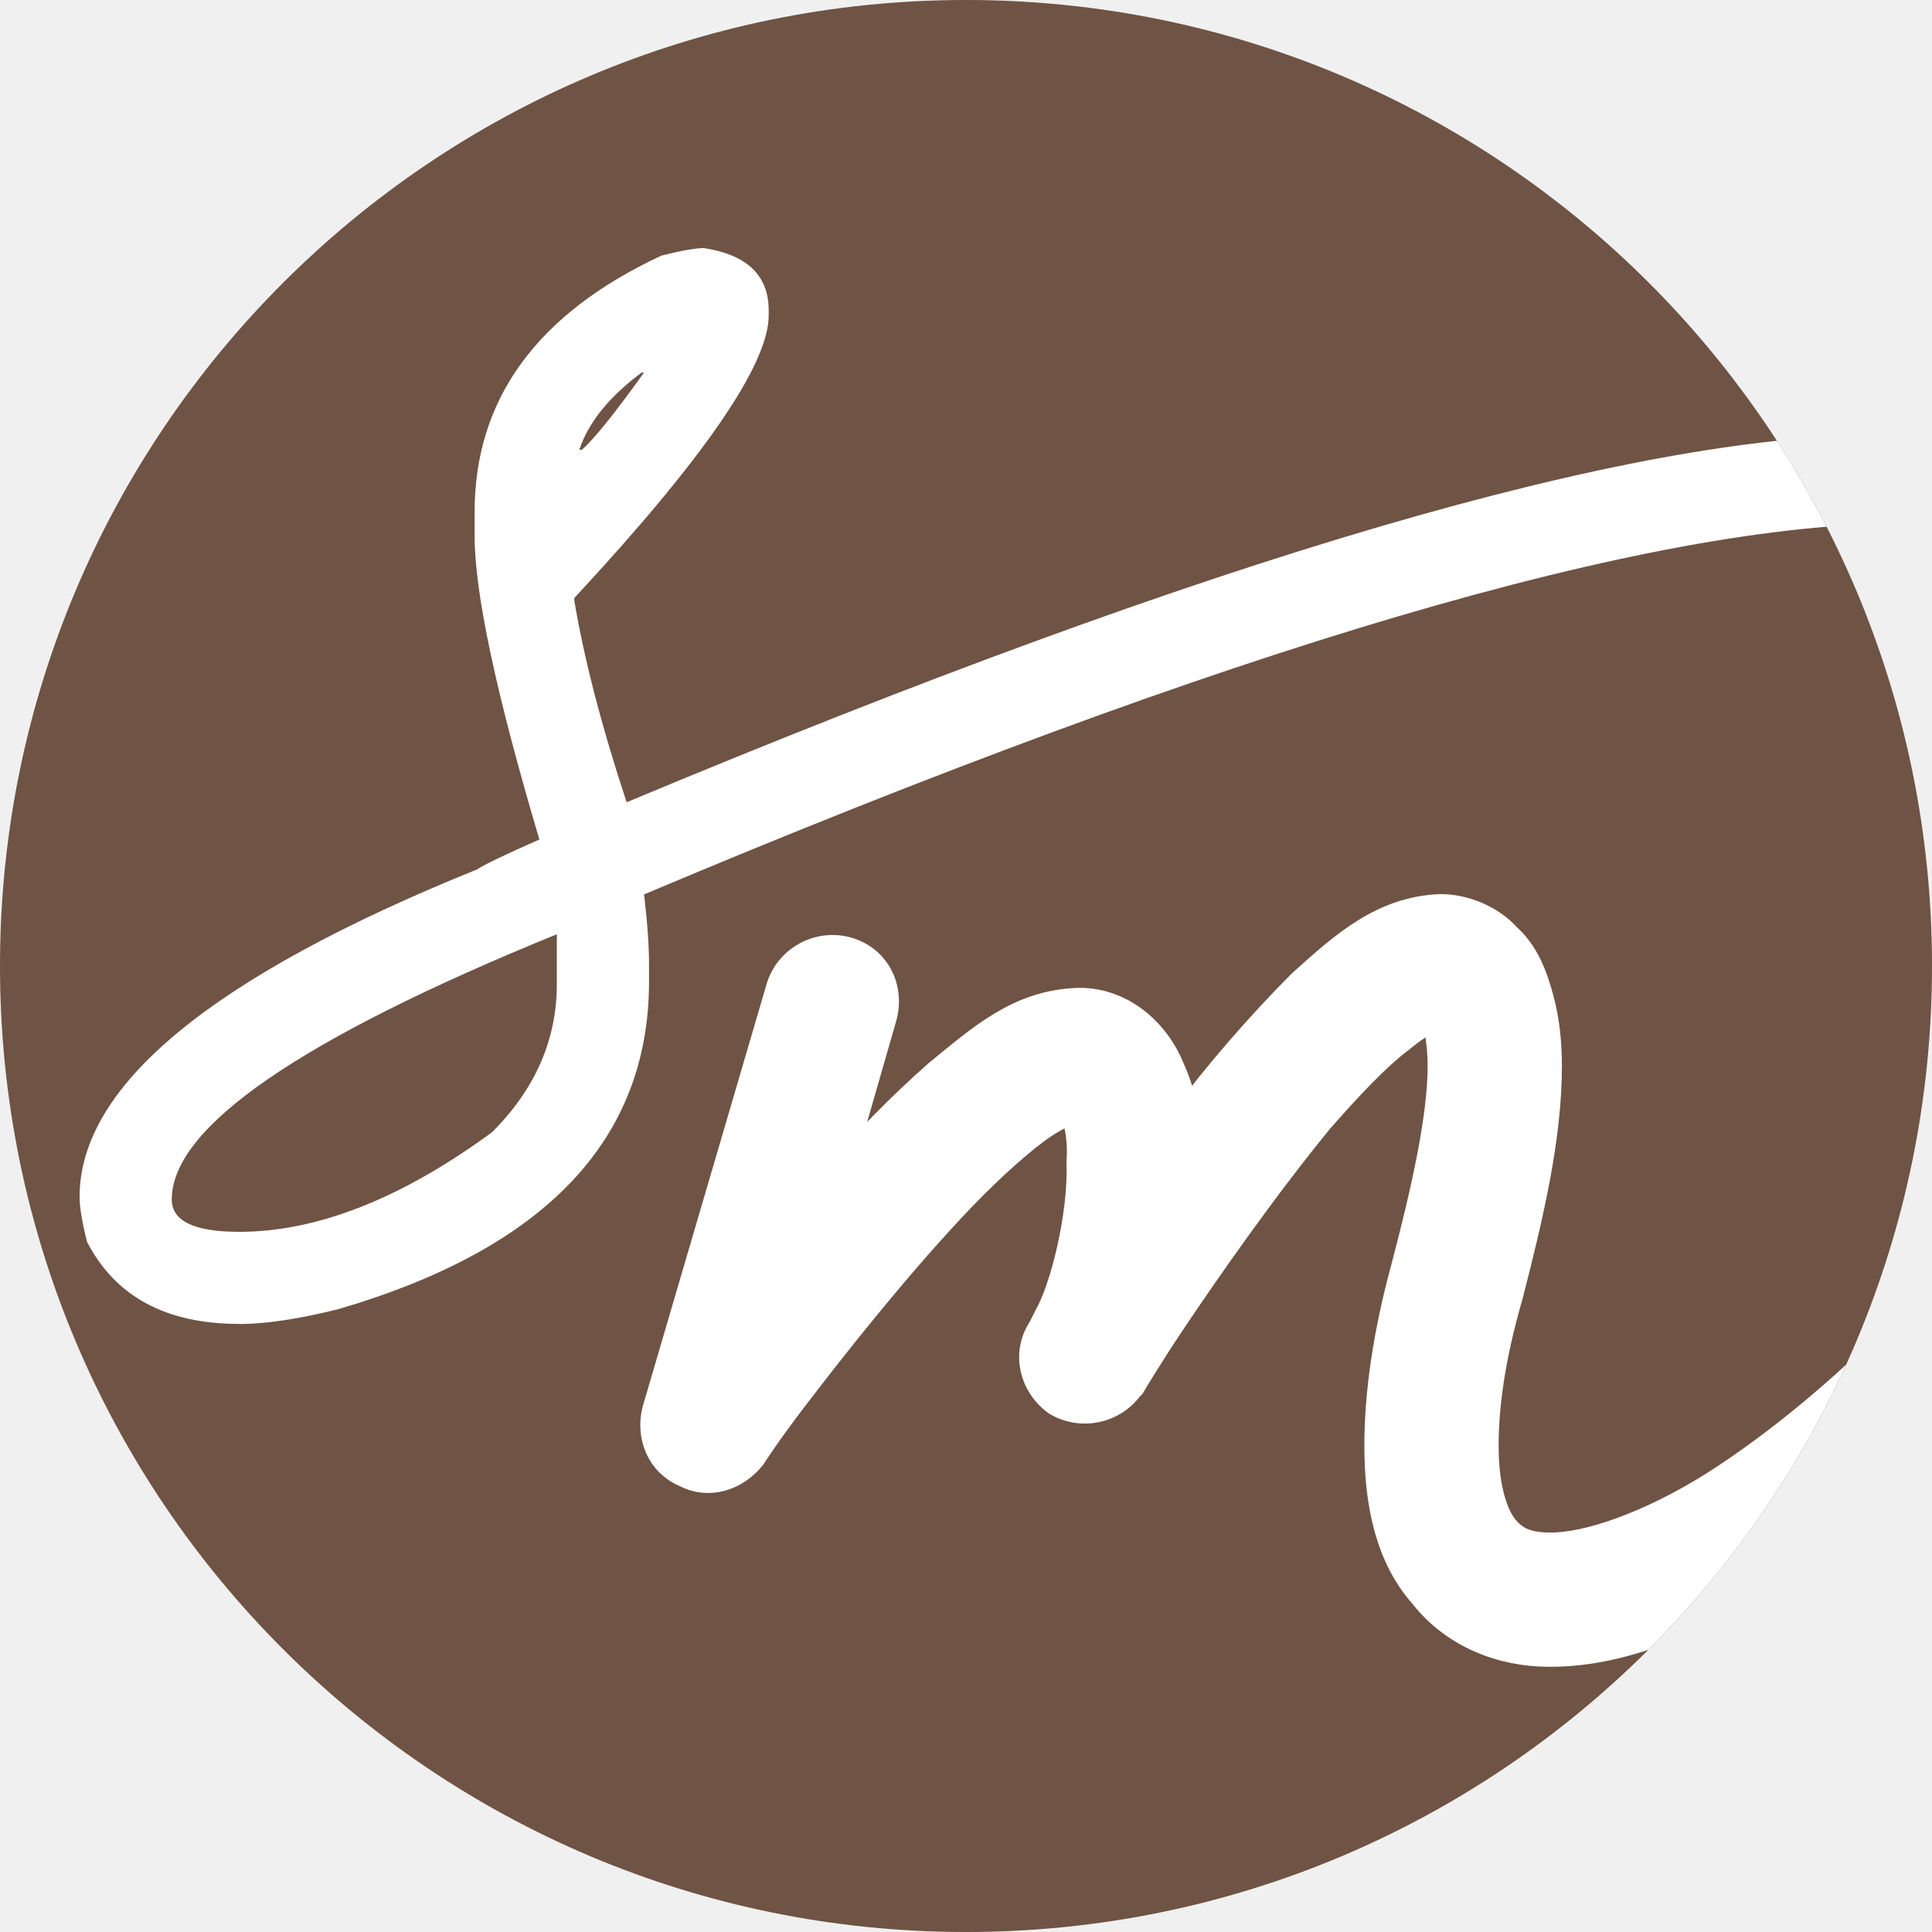
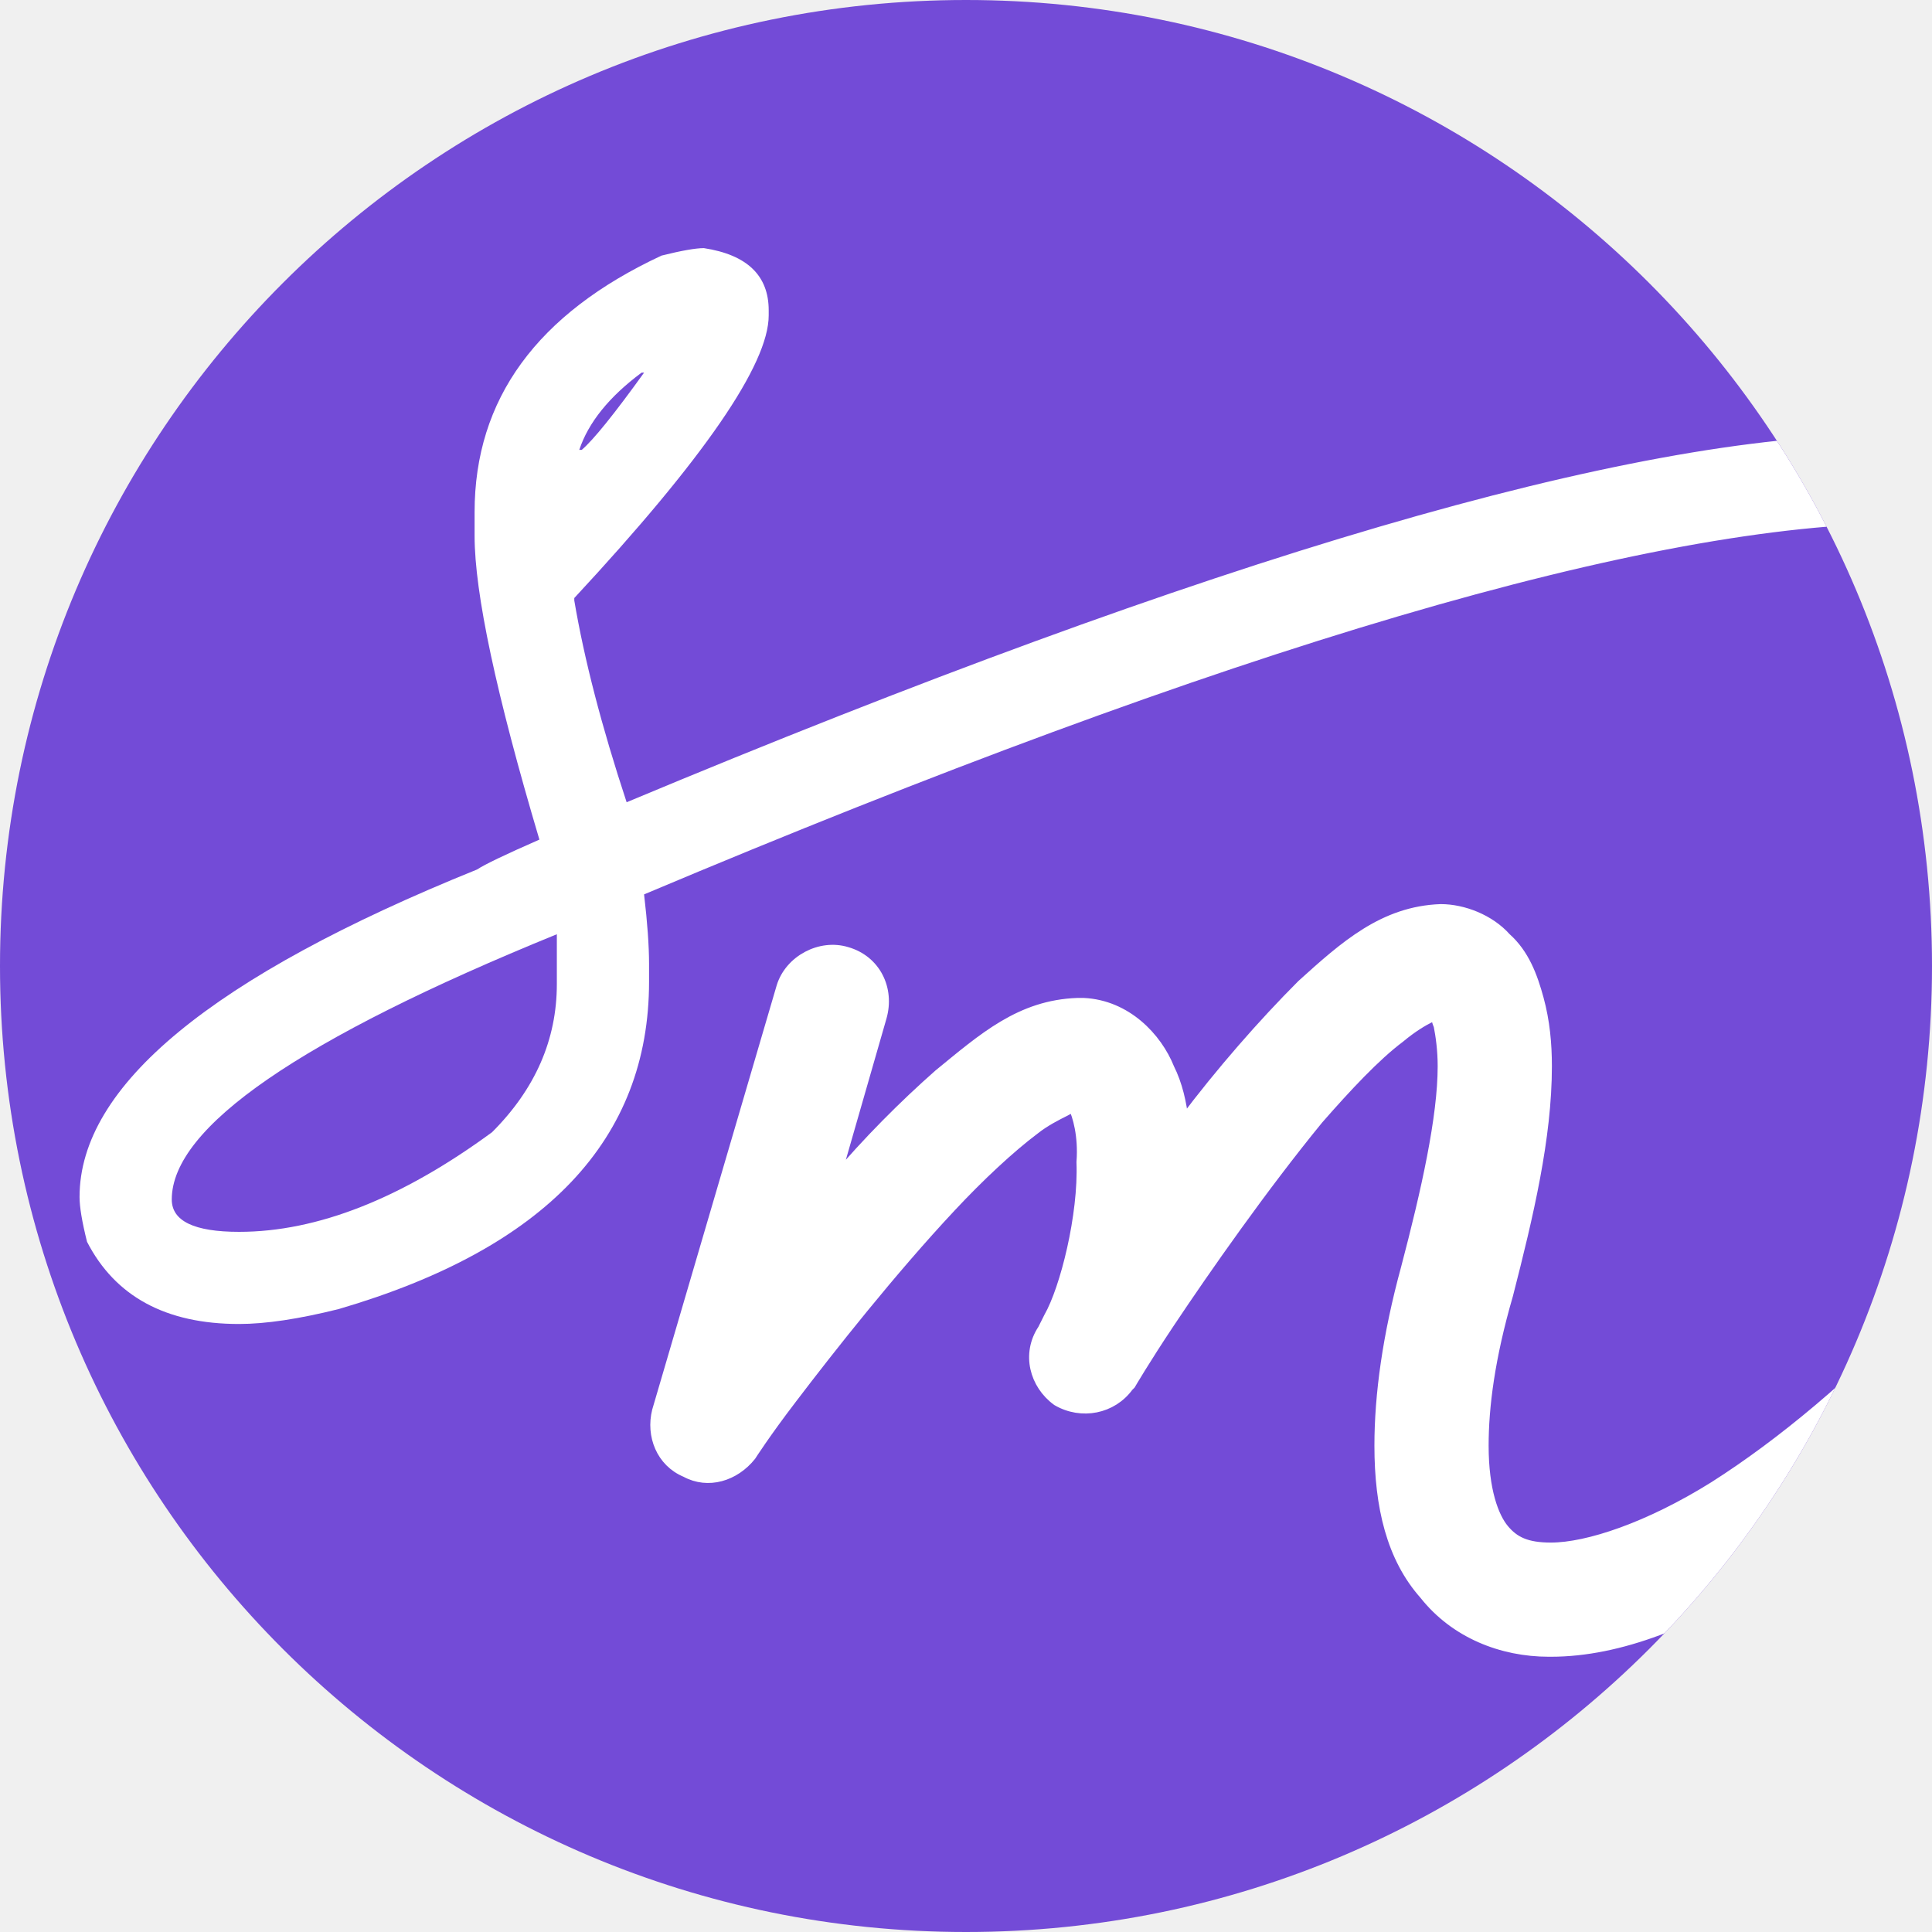
- <svg xmlns="http://www.w3.org/2000/svg" xmlns:xlink="http://www.w3.org/1999/xlink" height="32" width="32">
+ <svg xmlns="http://www.w3.org/2000/svg" xmlns:xlink="http://www.w3.org/1999/xlink" width="204px" height="204px" viewBox="0 0 204 204" version="1.1">
  <defs>
-     <circle id="a" cx="16" cy="16" r="16" />
-     <mask id="b" fill="#fff">
-       <use fill-rule="evenodd" xlink:href="#a" />
-     </mask>
+     <circle id="path-1" cx="102" cy="102" r="102" />
+     <circle id="path-3" cx="102" cy="102" r="102" />
  </defs>
-   <g fill="none" fill-rule="evenodd">
-     <circle cx="16" cy="16" fill="#f3eae5" r="16" />
-     <use fill="#6f5344" xlink:href="#a" />
-     <g fill="#fff" fill-rule="nonzero">
-       <g mask="url(#b)" stroke="#fff" stroke-width=".5">
-         <path d="M25.688 27.357c1.149 0 2.366-.507 3.616-1.284 1.285-.81 2.603-1.926 3.887-3.311 1.893-2.027 3.177-3.716 3.177-3.716.338-.406.17-.946-.236-1.217 0 0-.473-.608-2.096 1.284a51.566 51.566 0 0 1-2.095 2.5c-1.217 1.284-2.434 2.298-3.55 3.007-1.08.676-2.095 1.014-2.703 1.014-.406 0-.609-.102-.778-.304-.169-.203-.338-.642-.338-1.386 0-.641.102-1.452.406-2.5.338-1.317.642-2.601.642-3.784 0-.371-.034-.743-.135-1.115s-.237-.743-.54-1.013c-.271-.304-.71-.473-1.082-.473-.947.034-1.589.608-2.299 1.25a21.966 21.966 0 0 0-1.96 2.264 2.606 2.606 0 0 0-.237-.879c-.203-.507-.71-1.047-1.42-1.081h-.1c-.947.034-1.555.574-2.299 1.182a17.015 17.015 0 0 0-1.724 1.757l.778-2.703c.135-.473-.102-.946-.575-1.08a.891.891 0 0 0-1.082.574l-2.061 7.027c-.102.406.067.845.473 1.014.372.202.811.067 1.081-.27 0 0 .237-.372.676-.947.643-.844 1.657-2.128 2.637-3.175.473-.507.98-.98 1.386-1.284a2.86 2.86 0 0 1 .507-.304c.067-.034.1-.068.135-.068.067.135.169.473.135.912.034.879-.27 2.095-.54 2.568l-.102.203c-.27.405-.135.912.236 1.182a.896.896 0 0 0 1.183-.236l.034-.034s.237-.406.642-1.014c.609-.912 1.555-2.263 2.468-3.378.473-.54.946-1.048 1.352-1.352.202-.169.371-.27.507-.338.033-.033.033-.033.067-.033.034.033.034.101.068.169.034.169.067.405.067.675 0 .845-.27 2.061-.608 3.345-.304 1.115-.44 2.095-.44 2.94 0 1.013.203 1.858.744 2.466.507.642 1.285.946 2.062.946z" />
+   <g id="SMD-favicon-on-dark" stroke="none" stroke-width="1" fill="none" fill-rule="evenodd">
+     <g id="maggi-+-silvia-Mask">
+       <mask id="mask-2" fill="white">
+         <use xlink:href="#path-1" />
+       </mask>
+       <use id="Mask" fill="#F3EAE5" xlink:href="#path-1" />
+       <mask id="mask-4" fill="white">
+         <use xlink:href="#path-3" />
+       </mask>
+       <use id="Mask-Copy" fill="#734BD7" xlink:href="#path-3" />
+       <g id="maggi" mask="url(#mask-4)" fill="#FFFFFF" fill-rule="nonzero" stroke="#FFFFFF" stroke-width="1.071">
+         <g transform="translate(69.2, 96)" id="magi">
+           <path d="M94.56,78.4 C101.886,78.4 109.643,75.169 117.615,70.215 C125.803,65.046 134.206,57.938 142.394,49.108 C154.46,36.185 162.648,25.415 162.648,25.415 C164.803,22.831 163.726,19.385 161.14,17.662 C161.14,17.662 158.123,13.785 147.781,25.846 C144.549,29.938 140.024,35.538 134.422,41.785 C126.665,49.969 118.908,56.431 111.797,60.954 C104.902,65.262 98.438,67.415 94.56,67.415 C91.974,67.415 90.681,66.769 89.604,65.477 C88.526,64.185 87.449,61.385 87.449,56.646 C87.449,52.554 88.095,47.385 90.035,40.708 C92.189,32.308 94.129,24.123 94.129,16.585 C94.129,14.215 93.913,11.846 93.267,9.477 C92.62,7.108 91.758,4.738 89.819,3.015 C88.095,1.077 85.294,0 82.924,0 C76.891,0.215 72.797,3.877 68.272,7.969 C64.178,12.062 59.653,17.231 55.775,22.4 C55.559,20.462 55.128,18.523 54.266,16.8 C52.974,13.569 49.742,10.123 45.217,9.908 L45.217,9.908 L44.57,9.908 C38.537,10.123 34.659,13.569 29.918,17.446 C26.255,20.677 22.377,24.554 18.929,28.646 L18.929,28.646 L23.885,11.415 C24.747,8.4 23.239,5.385 20.222,4.523 C17.421,3.662 14.189,5.385 13.327,8.185 L13.327,8.185 L0.183,52.985 C-0.463,55.569 0.614,58.369 3.2,59.446 C5.57,60.738 8.371,59.877 10.095,57.723 C10.095,57.723 11.603,55.354 14.404,51.692 C18.498,46.308 24.962,38.123 31.211,31.446 C34.228,28.215 37.46,25.2 40.045,23.262 C41.123,22.4 42.416,21.754 43.277,21.323 C43.708,21.108 43.924,20.892 44.139,20.892 C44.57,21.754 45.217,23.908 45.001,26.708 C45.217,32.308 43.277,40.062 41.554,43.077 C41.123,43.938 40.907,44.369 40.907,44.369 C39.183,46.954 40.045,50.185 42.416,51.908 C45.001,53.415 48.233,52.769 49.957,50.4 C50.173,50.185 50.173,50.185 50.173,50.185 C50.173,50.185 51.681,47.6 54.266,43.723 C58.145,37.908 64.178,29.292 69.996,22.185 C73.012,18.738 76.029,15.508 78.615,13.569 C79.908,12.492 80.985,11.846 81.847,11.415 C82.062,11.2 82.062,11.2 82.278,11.2 C82.493,11.415 82.493,11.846 82.709,12.277 C82.924,13.354 83.14,14.862 83.14,16.585 C83.14,21.969 81.416,29.723 79.261,37.908 C77.322,45.015 76.46,51.262 76.46,56.646 C76.46,63.108 77.753,68.492 81.2,72.369 C84.432,76.462 89.388,78.4 94.344,78.4 L94.344,78.4 L94.56,78.4 Z" />
+         </g>
      </g>
-       <path d="M3.96 21.93c.44 0 .99-.083 1.65-.248 3.427-1.004 5.14-2.812 5.14-5.424v-.29c0-.302-.027-.687-.082-1.154 9.715-4.097 16.67-6.146 20.868-6.146 1.83 0 3 .426 3.509 1.279.388.825.75 1.18.908 1.196h.041c.496-.096.743-.33.743-.701 0-.138-.055-.413-.165-.825-.743-1.61-2.27-2.414-4.582-2.414h-.846c-4.142 0-11.064 2.029-20.765 6.085-.413-1.251-.702-2.365-.867-3.341v-.042c2.147-2.31 3.22-3.87 3.22-4.681V5.14c0-.577-.358-.921-1.073-1.031-.138 0-.372.041-.702.124-2.064.962-3.096 2.378-3.096 4.248v.392c0 .949.358 2.626 1.073 5.032-.564.248-.908.413-1.032.495-4.39 1.774-6.584 3.582-6.584 5.425 0 .165.04.412.123.742.468.908 1.308 1.361 2.519 1.361zM9.636 7.45h-.041c.151-.454.495-.88 1.032-1.279h.04c-.494.688-.838 1.114-1.031 1.279zM3.96 20.403c-.743 0-1.115-.179-1.115-.536 0-1.196 2.126-2.66 6.378-4.393v.825c0 .921-.358 1.74-1.073 2.454-1.5 1.1-2.897 1.65-4.19 1.65z" mask="url(#b)" />
+       <path d="M25.243,139.8 C28.05,139.8 31.559,139.274 35.77,138.222 C57.613,131.823 68.534,120.297 68.534,103.643 L68.534,101.802 C68.534,99.873 68.359,97.419 68.008,94.439 C129.941,68.318 174.285,55.257 201.041,55.257 C212.708,55.257 220.164,57.975 223.41,63.409 C225.884,68.675 228.192,70.934 229.2,71.035 L229.463,71.035 C232.621,70.422 234.2,68.931 234.2,66.565 C234.2,65.688 233.849,63.935 233.147,61.306 C228.41,51.05 218.673,45.922 203.935,45.922 L202.093,45.922 C201.742,45.922 200.426,45.922 199.988,45.922 L198.54,45.922 C172.136,45.922 128.011,58.851 66.166,84.709 C63.534,76.733 61.692,69.633 60.639,63.409 L60.639,63.146 C74.324,48.42 81.167,38.472 81.167,33.3 L81.167,32.774 C81.167,29.093 78.886,26.901 74.324,26.2 C73.447,26.2 71.956,26.463 69.85,26.989 C56.692,33.125 50.112,42.153 50.112,54.074 L50.112,56.572 C50.112,62.62 52.393,73.314 56.955,88.654 C53.358,90.231 51.165,91.283 50.376,91.809 C22.392,103.117 8.4,114.643 8.4,126.389 C8.4,127.441 8.663,129.019 9.19,131.122 C12.172,136.907 17.523,139.8 25.243,139.8 Z M61.429,47.5 L61.166,47.5 C62.131,44.607 64.324,41.89 67.745,39.348 L67.745,39.348 L68.008,39.348 C64.85,43.731 62.657,46.448 61.429,47.5 L61.429,47.5 Z M25.243,130.07 C20.506,130.07 18.137,128.931 18.137,126.652 C18.137,119.026 31.691,109.691 58.797,98.646 L58.797,98.646 L58.797,103.906 C58.797,109.778 56.516,114.994 51.955,119.552 C42.393,126.564 33.489,130.07 25.243,130.07 Z" id="S" fill="#FFFFFF" fill-rule="nonzero" mask="url(#mask-4)" />
    </g>
  </g>
</svg>
